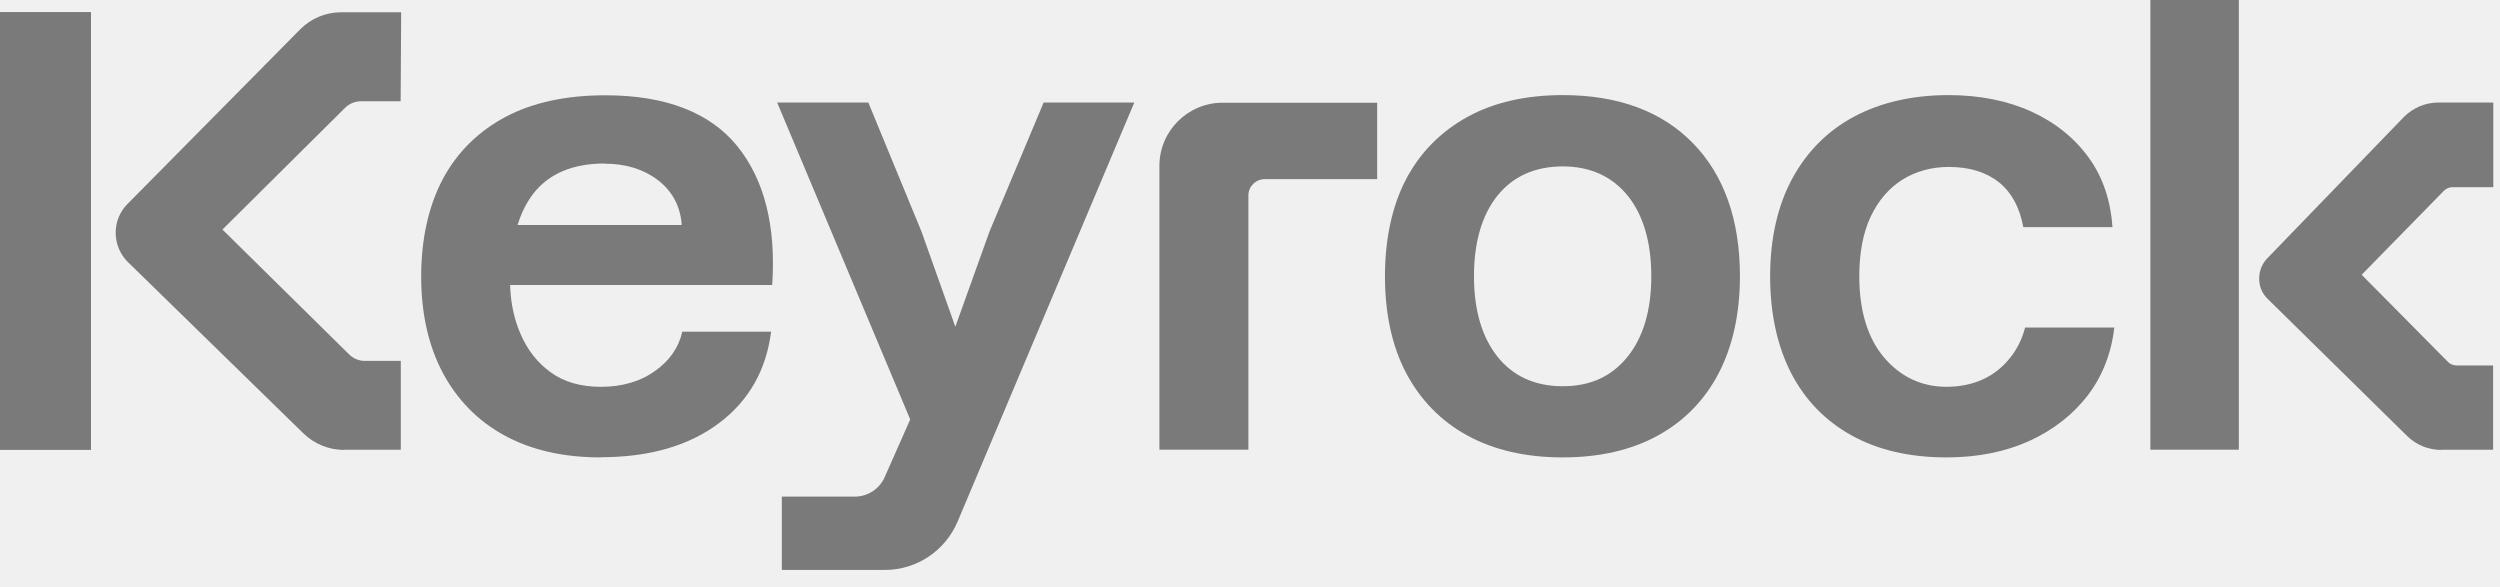
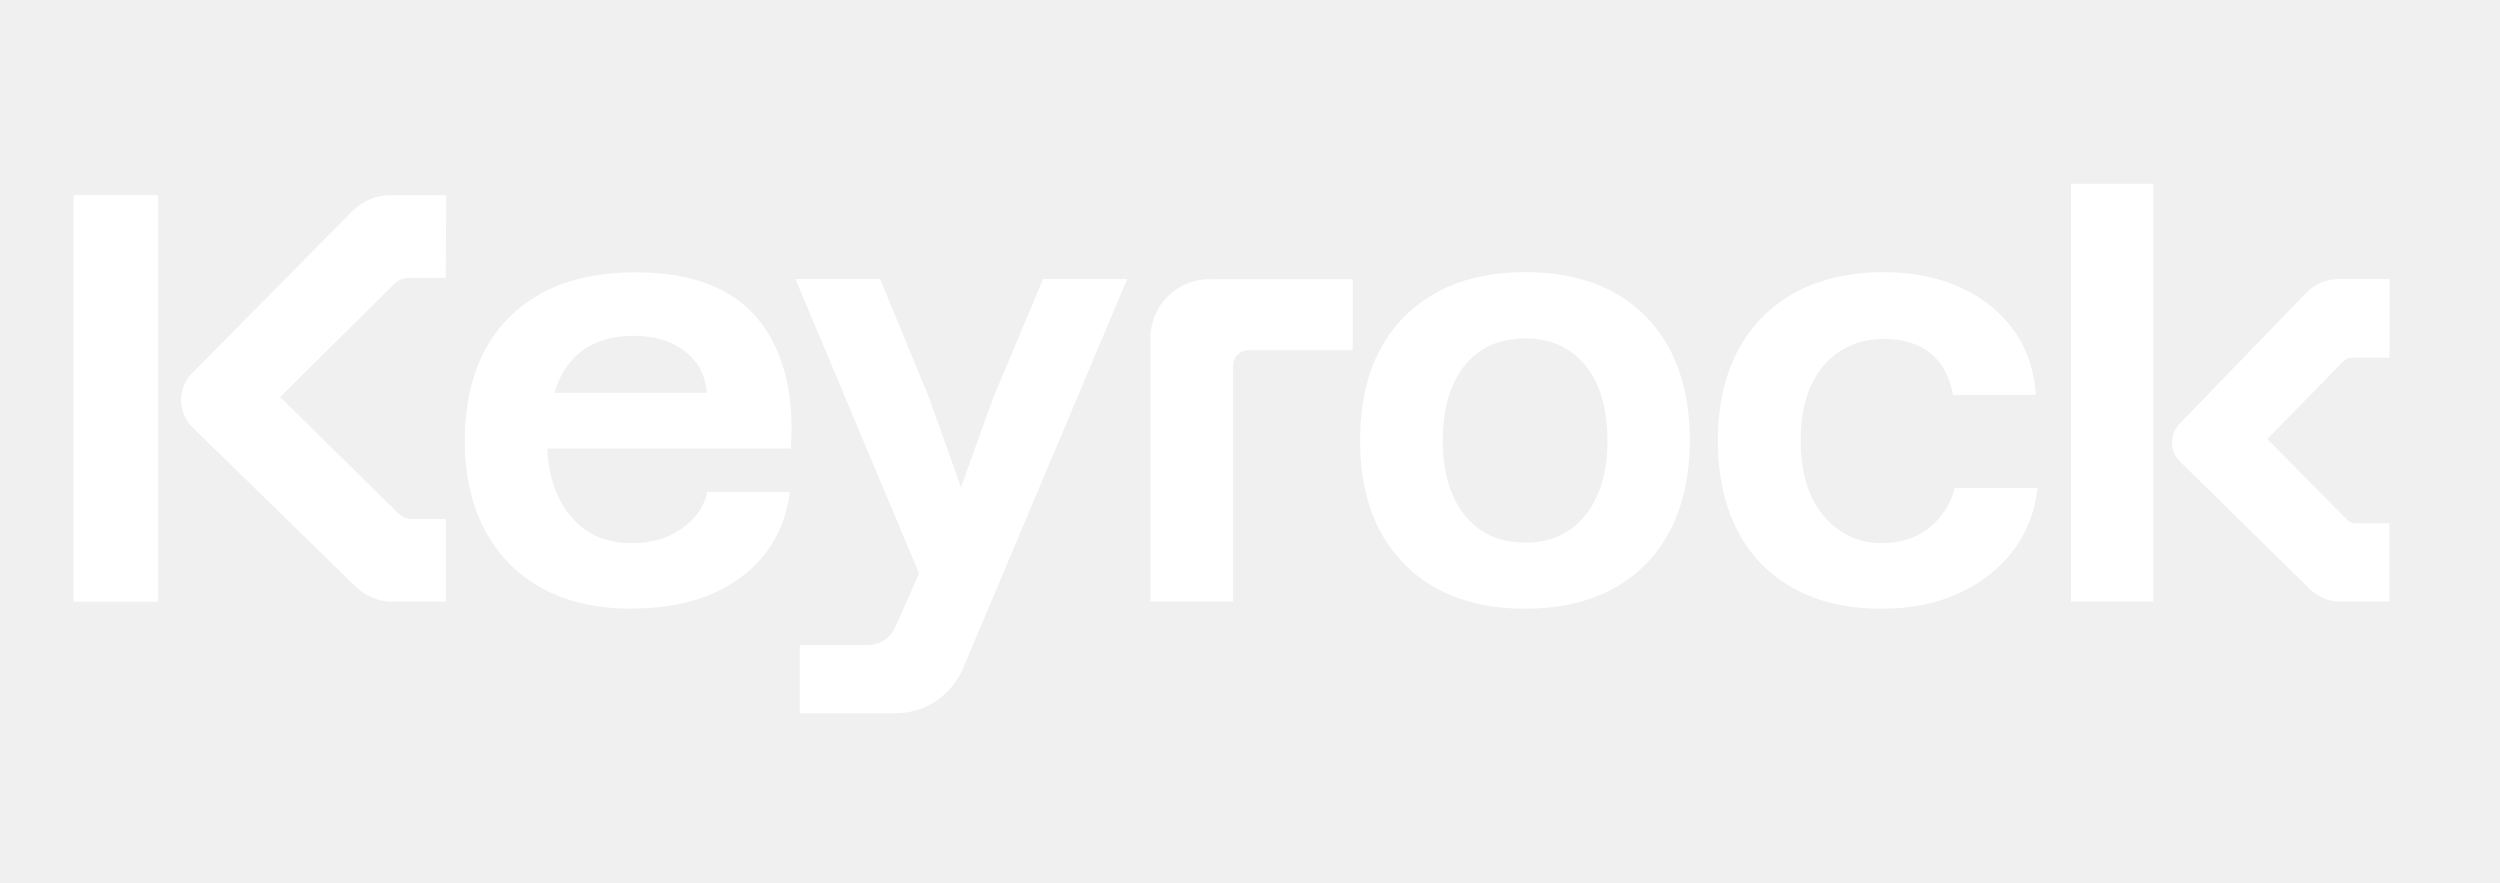
- <svg xmlns="http://www.w3.org/2000/svg" width="81" height="19" viewBox="0 0 81 19" fill="none">
-   <g clip-path="url(#clip0_6531_25971)">
-     <path d="M37.565 14.57V5.373C37.565 4.244 38.485 3.328 39.615 3.328H44.62V5.804H40.979C40.687 5.804 40.448 6.041 40.448 6.33V14.57L37.565 14.57Z" fill="#7A7A7A" />
-     <path d="M11.145 14.577C10.656 14.577 10.19 14.388 9.834 14.045L4.148 8.495C3.624 7.981 3.612 7.129 4.13 6.609L9.73 0.947C10.085 0.592 10.557 0.397 11.058 0.397H12.998L12.981 3.281H11.699C11.507 3.281 11.314 3.358 11.18 3.494L7.207 7.437L11.309 11.48C11.443 11.616 11.629 11.693 11.821 11.693H12.986V14.571H11.145L11.145 14.577Z" fill="#7A7A7A" />
-     <path d="M2.948 0.391H0V14.577H2.948V0.391Z" fill="#7A7A7A" />
-     <path d="M19.467 14.82C18.261 14.82 17.212 14.584 16.35 14.111C15.488 13.644 14.818 12.958 14.351 12.089C13.885 11.214 13.646 10.162 13.646 8.956C13.646 7.751 13.885 6.669 14.351 5.794C14.818 4.925 15.505 4.251 16.385 3.784C17.27 3.317 18.354 3.087 19.613 3.087C21.564 3.087 23.003 3.643 23.889 4.736C24.769 5.824 25.148 7.337 25.019 9.234H16.53V9.305C16.554 9.849 16.664 10.357 16.862 10.812C17.084 11.333 17.416 11.758 17.847 12.066C18.278 12.379 18.826 12.533 19.467 12.533C20.154 12.533 20.749 12.361 21.226 12.018C21.692 11.687 21.99 11.262 22.106 10.747H24.984C24.827 11.983 24.268 12.976 23.312 13.697C22.333 14.442 21.04 14.814 19.467 14.814L19.467 14.82ZM19.589 5.298C18.552 5.298 17.777 5.629 17.276 6.279C17.078 6.539 16.915 6.846 16.799 7.201L16.769 7.29H22.083V7.219C22.025 6.651 21.768 6.178 21.308 5.83C20.848 5.481 20.271 5.303 19.589 5.303V5.298Z" fill="#7A7A7A" />
-     <path d="M25.331 18.466V16.09H27.697C28.116 16.09 28.495 15.842 28.664 15.458L29.491 13.59L25.18 3.322H28.134L29.858 7.507L30.953 10.587L32.06 7.501L33.814 3.322H36.751L31.029 16.894C30.627 17.846 29.701 18.466 28.67 18.466H25.325H25.331Z" fill="#7A7A7A" />
-     <path d="M50.635 14.82C49.441 14.82 48.404 14.583 47.541 14.11C46.685 13.643 46.021 12.958 45.56 12.089C45.1 11.214 44.873 10.162 44.873 8.95C44.873 7.738 45.106 6.663 45.56 5.8C46.015 4.937 46.685 4.263 47.541 3.79C48.398 3.317 49.441 3.081 50.635 3.081C52.43 3.081 53.846 3.607 54.853 4.641C55.861 5.675 56.374 7.124 56.374 8.95C56.374 10.156 56.141 11.214 55.687 12.089C55.232 12.964 54.568 13.643 53.717 14.11C52.861 14.583 51.824 14.82 50.629 14.82H50.635ZM50.635 5.392C49.738 5.392 49.021 5.711 48.514 6.343C48.013 6.97 47.757 7.851 47.757 8.95C47.757 10.05 48.013 10.913 48.514 11.551C49.021 12.189 49.732 12.514 50.635 12.514C51.538 12.514 52.226 12.189 52.739 11.551C53.245 10.918 53.502 10.044 53.502 8.95C53.502 7.857 53.245 6.97 52.739 6.343C52.226 5.711 51.521 5.392 50.635 5.392Z" fill="#7A7A7A" />
-     <path d="M63.061 14.82C61.878 14.82 60.847 14.583 59.997 14.11C59.146 13.643 58.482 12.958 58.033 12.089C57.585 11.214 57.352 10.162 57.352 8.95C57.352 7.738 57.596 6.651 58.074 5.776C58.552 4.901 59.227 4.227 60.084 3.772C60.941 3.317 61.972 3.081 63.137 3.081C64.139 3.081 65.048 3.264 65.823 3.618C66.598 3.973 67.227 4.481 67.688 5.126C68.136 5.752 68.386 6.503 68.445 7.36H65.555C65.438 6.722 65.176 6.237 64.774 5.912C64.361 5.581 63.813 5.409 63.143 5.409C62.578 5.409 62.071 5.551 61.634 5.823C61.197 6.101 60.853 6.503 60.608 7.023C60.364 7.543 60.241 8.188 60.241 8.95C60.241 10.073 60.515 10.96 61.046 11.586C61.582 12.213 62.263 12.532 63.067 12.532C63.504 12.532 63.9 12.449 64.25 12.29C64.593 12.13 64.891 11.894 65.129 11.592C65.357 11.309 65.52 10.977 65.613 10.611H68.503C68.41 11.444 68.119 12.183 67.652 12.798C67.169 13.431 66.528 13.933 65.748 14.288C64.967 14.642 64.064 14.82 63.067 14.82L63.061 14.82Z" fill="#7A7A7A" />
-     <path d="M72.538 0H69.672V14.57H72.538V0Z" fill="#7A7A7A" />
-     <path d="M79.094 14.577C78.686 14.577 78.301 14.423 78.004 14.139L73.489 9.7C73.302 9.529 73.197 9.292 73.197 9.032C73.197 8.778 73.291 8.536 73.471 8.358L77.893 3.783C78.191 3.488 78.587 3.322 79 3.322H80.783V6.065H79.461C79.356 6.065 79.263 6.106 79.187 6.177L76.518 8.902L79.321 11.733C79.397 11.804 79.49 11.84 79.589 11.84H80.777V14.571H79.088L79.094 14.577Z" fill="#7A7A7A" />
+ <svg xmlns="http://www.w3.org/2000/svg" width="68" height="24" viewBox="0 0 68 24" fill="none">
+   <g clip-path="url(#clip0_7928_31561)">
+     <path d="M31.293 16.362V9.19C31.293 8.309 32.011 7.595 32.892 7.595H36.795V9.526H33.955C33.728 9.526 33.542 9.71 33.542 9.936V16.362L31.293 16.362Z" fill="white" />
+     <path d="M10.692 16.368C10.311 16.368 9.947 16.22 9.67 15.953L5.236 11.624C4.827 11.223 4.818 10.56 5.222 10.154L9.588 5.738C9.866 5.462 10.233 5.31 10.624 5.31H12.137L12.124 7.559H11.124C10.974 7.559 10.824 7.619 10.72 7.725L7.621 10.8L10.82 13.952C10.924 14.058 11.069 14.118 11.22 14.118H12.128V16.363H10.692L10.692 16.368Z" fill="white" />
+     <path d="M4.299 5.305H2V16.367H4.299V5.305Z" fill="white" />
+     <path d="M17.181 16.557C16.241 16.557 15.423 16.373 14.751 16.004C14.078 15.64 13.556 15.105 13.192 14.428C12.829 13.745 12.643 12.925 12.643 11.984C12.643 11.044 12.829 10.201 13.192 9.518C13.556 8.841 14.092 8.315 14.778 7.951C15.469 7.587 16.314 7.407 17.295 7.407C18.817 7.407 19.939 7.841 20.63 8.693C21.316 9.541 21.611 10.722 21.511 12.201H14.892V12.256C14.91 12.681 14.996 13.077 15.15 13.432C15.323 13.838 15.582 14.169 15.918 14.409C16.255 14.653 16.682 14.773 17.181 14.773C17.718 14.773 18.181 14.639 18.554 14.372C18.917 14.114 19.149 13.782 19.24 13.381H21.484C21.361 14.345 20.925 15.119 20.18 15.681C19.417 16.262 18.408 16.552 17.181 16.552L17.181 16.557ZM17.277 9.131C16.468 9.131 15.864 9.389 15.473 9.896C15.319 10.099 15.191 10.339 15.101 10.615L15.078 10.684H19.221V10.629C19.176 10.187 18.976 9.818 18.617 9.546C18.258 9.274 17.808 9.136 17.277 9.136V9.131Z" fill="white" />
+     <path d="M21.755 19.401V17.547H23.599C23.927 17.547 24.222 17.354 24.354 17.054L24.999 15.598L21.637 7.591H23.94L25.285 10.854L26.139 13.256L27.003 10.85L28.37 7.591H30.66L26.198 18.174C25.885 18.916 25.163 19.401 24.358 19.401H21.75H21.755Z" fill="white" />
+     <path d="M41.488 16.557C40.556 16.557 39.748 16.372 39.075 16.004C38.407 15.639 37.889 15.105 37.53 14.427C37.171 13.745 36.994 12.925 36.994 11.98C36.994 11.035 37.176 10.196 37.53 9.523C37.885 8.85 38.407 8.324 39.075 7.955C39.743 7.587 40.556 7.402 41.488 7.402C42.887 7.402 43.991 7.813 44.777 8.619C45.563 9.426 45.963 10.555 45.963 11.98C45.963 12.92 45.781 13.745 45.427 14.427C45.072 15.109 44.554 15.639 43.891 16.004C43.223 16.372 42.414 16.557 41.483 16.557H41.488ZM41.488 9.205C40.788 9.205 40.229 9.454 39.834 9.947C39.443 10.435 39.243 11.122 39.243 11.98C39.243 12.837 39.443 13.51 39.834 14.008C40.229 14.506 40.783 14.759 41.488 14.759C42.192 14.759 42.728 14.506 43.128 14.008C43.523 13.515 43.723 12.832 43.723 11.98C43.723 11.127 43.523 10.435 43.128 9.947C42.728 9.454 42.178 9.205 41.488 9.205Z" fill="white" />
+     <path d="M51.177 16.557C50.255 16.557 49.451 16.372 48.787 16.004C48.124 15.639 47.606 15.105 47.256 14.427C46.906 13.745 46.725 12.925 46.725 11.98C46.725 11.035 46.916 10.187 47.288 9.504C47.66 8.822 48.187 8.297 48.856 7.942C49.523 7.587 50.328 7.402 51.236 7.402C52.018 7.402 52.727 7.545 53.331 7.822C53.935 8.098 54.426 8.495 54.785 8.997C55.135 9.486 55.33 10.071 55.375 10.74H53.122C53.031 10.242 52.827 9.864 52.513 9.61C52.191 9.352 51.764 9.218 51.241 9.218C50.8 9.218 50.405 9.329 50.064 9.541C49.723 9.758 49.455 10.071 49.264 10.477C49.074 10.883 48.978 11.385 48.978 11.979C48.978 12.855 49.192 13.547 49.605 14.035C50.023 14.524 50.555 14.773 51.182 14.773C51.522 14.773 51.831 14.708 52.104 14.584C52.372 14.459 52.604 14.275 52.79 14.04C52.967 13.819 53.095 13.561 53.167 13.275H55.421C55.348 13.925 55.121 14.501 54.757 14.98C54.38 15.473 53.881 15.865 53.272 16.142C52.663 16.419 51.959 16.557 51.182 16.557L51.177 16.557Z" fill="white" />
+     <path d="M58.567 5H56.332V16.363H58.567V5Z" fill="white" />
+     <path d="M63.678 16.367C63.36 16.367 63.06 16.247 62.829 16.026L59.307 12.564C59.162 12.431 59.08 12.246 59.08 12.044C59.08 11.845 59.153 11.656 59.294 11.518L62.742 7.95C62.974 7.72 63.283 7.591 63.605 7.591H64.996V9.73H63.964C63.883 9.73 63.81 9.762 63.751 9.817L61.67 11.942L63.855 14.15C63.914 14.205 63.987 14.233 64.064 14.233H64.991V16.363H63.674L63.678 16.367Z" fill="white" />
  </g>
  <defs>
-     <clipPath id="clip0_6531_25971">
-       <rect width="80.787" height="18.466" fill="white" />
+     <clipPath id="clip0_7928_31561">
+       <rect width="63" height="14.4" fill="white" transform="translate(2 5)" />
    </clipPath>
  </defs>
</svg>
